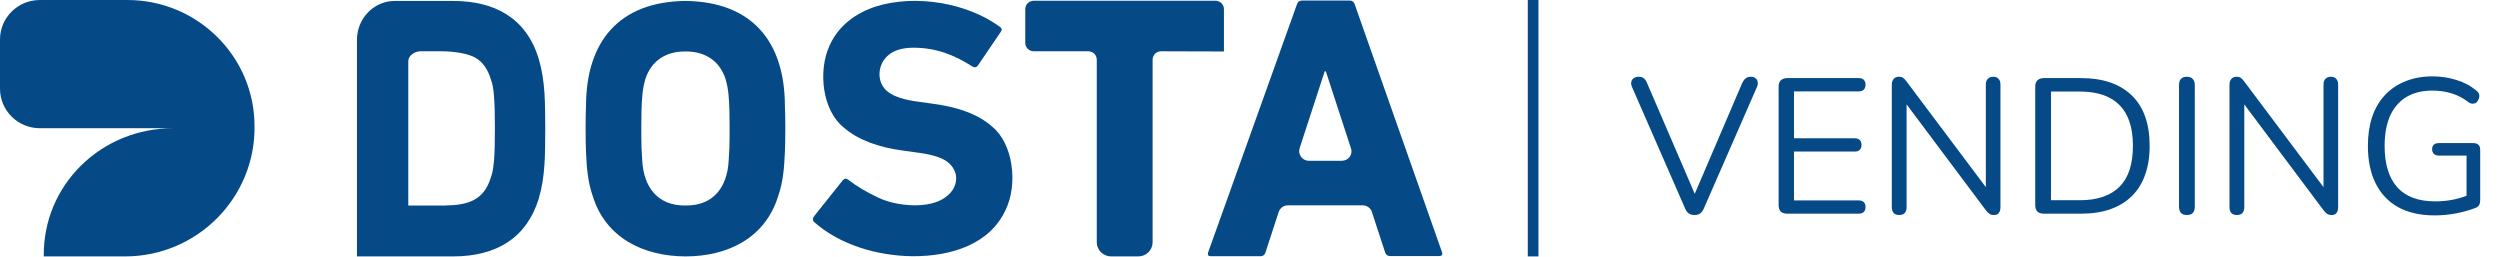
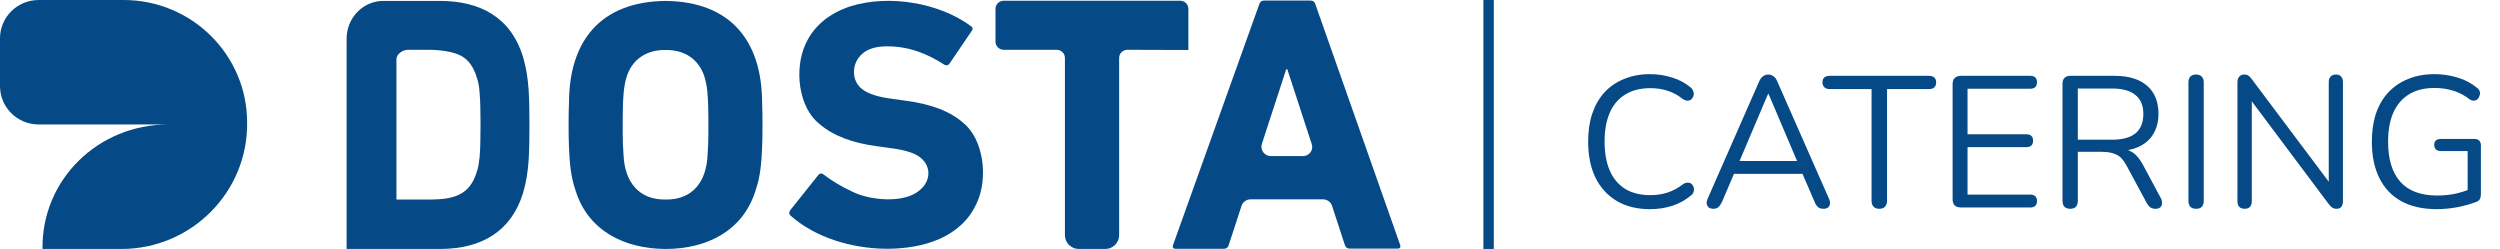
- <svg xmlns="http://www.w3.org/2000/svg" width="234" height="24" viewBox="0 0 234 24" fill="none">
-   <path d="M158.612 20.126C158.384 20.126 158.198 20.072 158.054 19.964C157.91 19.856 157.796 19.694 157.712 19.478L152.762 8.156C152.678 7.952 152.654 7.784 152.69 7.652C152.726 7.508 152.804 7.394 152.924 7.31C153.056 7.226 153.206 7.184 153.374 7.184C153.602 7.184 153.77 7.238 153.878 7.346C153.998 7.442 154.094 7.586 154.166 7.778L158.918 18.812H158.342L163.076 7.76C163.16 7.58 163.262 7.442 163.382 7.346C163.502 7.238 163.67 7.184 163.886 7.184C164.054 7.184 164.192 7.226 164.3 7.31C164.42 7.394 164.492 7.508 164.516 7.652C164.552 7.796 164.528 7.964 164.444 8.156L159.494 19.478C159.41 19.694 159.296 19.856 159.152 19.964C159.02 20.072 158.84 20.126 158.612 20.126ZM167.288 20C167.024 20 166.82 19.934 166.676 19.802C166.544 19.658 166.478 19.454 166.478 19.19V8.12C166.478 7.856 166.544 7.658 166.676 7.526C166.82 7.382 167.024 7.31 167.288 7.31H173.984C174.188 7.31 174.344 7.364 174.452 7.472C174.56 7.58 174.614 7.73 174.614 7.922C174.614 8.126 174.56 8.282 174.452 8.39C174.344 8.498 174.188 8.552 173.984 8.552H167.918V12.944H173.606C173.81 12.944 173.966 12.998 174.074 13.106C174.182 13.202 174.236 13.352 174.236 13.556C174.236 13.76 174.182 13.916 174.074 14.024C173.966 14.132 173.81 14.186 173.606 14.186H167.918V18.758H173.984C174.188 18.758 174.344 18.812 174.452 18.92C174.56 19.028 174.614 19.178 174.614 19.37C174.614 19.574 174.56 19.73 174.452 19.838C174.344 19.946 174.188 20 173.984 20H167.288ZM177.774 20.126C177.546 20.126 177.372 20.066 177.252 19.946C177.132 19.814 177.072 19.628 177.072 19.388V7.94C177.072 7.7 177.132 7.514 177.252 7.382C177.372 7.25 177.528 7.184 177.72 7.184C177.912 7.184 178.05 7.22 178.134 7.292C178.23 7.352 178.338 7.466 178.458 7.634L186.306 18.092H185.874V7.904C185.874 7.676 185.934 7.502 186.054 7.382C186.174 7.25 186.348 7.184 186.576 7.184C186.792 7.184 186.954 7.25 187.062 7.382C187.182 7.502 187.242 7.676 187.242 7.904V19.406C187.242 19.634 187.188 19.814 187.08 19.946C186.984 20.066 186.84 20.126 186.648 20.126C186.468 20.126 186.324 20.09 186.216 20.018C186.108 19.946 185.994 19.832 185.874 19.676L178.044 9.218H178.458V19.388C178.458 19.628 178.398 19.814 178.278 19.946C178.158 20.066 177.99 20.126 177.774 20.126ZM191.307 20C191.043 20 190.839 19.934 190.695 19.802C190.563 19.658 190.497 19.454 190.497 19.19V8.12C190.497 7.856 190.563 7.658 190.695 7.526C190.839 7.382 191.043 7.31 191.307 7.31H194.781C196.833 7.31 198.417 7.85 199.533 8.93C200.649 10.01 201.207 11.582 201.207 13.646C201.207 14.678 201.063 15.59 200.775 16.382C200.499 17.162 200.085 17.822 199.533 18.362C198.981 18.902 198.309 19.31 197.517 19.586C196.725 19.862 195.813 20 194.781 20H191.307ZM191.973 18.74H194.673C195.513 18.74 196.239 18.632 196.851 18.416C197.475 18.2 197.991 17.882 198.399 17.462C198.819 17.042 199.131 16.514 199.335 15.878C199.539 15.23 199.641 14.486 199.641 13.646C199.641 11.954 199.227 10.688 198.399 9.848C197.571 8.996 196.329 8.57 194.673 8.57H191.973V18.74ZM204.694 20.126C204.454 20.126 204.268 20.06 204.136 19.928C204.016 19.784 203.956 19.592 203.956 19.352V7.958C203.956 7.706 204.016 7.514 204.136 7.382C204.268 7.25 204.454 7.184 204.694 7.184C204.934 7.184 205.114 7.25 205.234 7.382C205.366 7.514 205.432 7.706 205.432 7.958V19.352C205.432 19.592 205.372 19.784 205.252 19.928C205.132 20.06 204.946 20.126 204.694 20.126ZM209.381 20.126C209.153 20.126 208.979 20.066 208.859 19.946C208.739 19.814 208.679 19.628 208.679 19.388V7.94C208.679 7.7 208.739 7.514 208.859 7.382C208.979 7.25 209.135 7.184 209.327 7.184C209.519 7.184 209.657 7.22 209.741 7.292C209.837 7.352 209.945 7.466 210.065 7.634L217.913 18.092H217.481V7.904C217.481 7.676 217.541 7.502 217.661 7.382C217.781 7.25 217.955 7.184 218.183 7.184C218.399 7.184 218.561 7.25 218.669 7.382C218.789 7.502 218.849 7.676 218.849 7.904V19.406C218.849 19.634 218.795 19.814 218.687 19.946C218.591 20.066 218.447 20.126 218.255 20.126C218.075 20.126 217.931 20.09 217.823 20.018C217.715 19.946 217.601 19.832 217.481 19.676L209.651 9.218H210.065V19.388C210.065 19.628 210.005 19.814 209.885 19.946C209.765 20.066 209.597 20.126 209.381 20.126ZM227.899 20.162C226.543 20.162 225.397 19.904 224.461 19.388C223.537 18.872 222.835 18.128 222.355 17.156C221.875 16.184 221.635 15.02 221.635 13.664C221.635 12.656 221.767 11.75 222.031 10.946C222.307 10.142 222.703 9.464 223.219 8.912C223.747 8.348 224.383 7.916 225.127 7.616C225.883 7.304 226.735 7.148 227.683 7.148C228.439 7.148 229.171 7.256 229.879 7.472C230.587 7.676 231.217 8.006 231.769 8.462C231.913 8.57 232.003 8.69 232.039 8.822C232.075 8.954 232.069 9.086 232.021 9.218C231.985 9.35 231.919 9.464 231.823 9.56C231.739 9.644 231.625 9.692 231.481 9.704C231.349 9.716 231.211 9.674 231.067 9.578C230.575 9.194 230.053 8.918 229.501 8.75C228.949 8.57 228.337 8.48 227.665 8.48C226.705 8.48 225.889 8.684 225.217 9.092C224.557 9.5 224.053 10.088 223.705 10.856C223.369 11.624 223.201 12.56 223.201 13.664C223.201 15.344 223.591 16.628 224.371 17.516C225.163 18.404 226.351 18.848 227.935 18.848C228.511 18.848 229.075 18.794 229.627 18.686C230.179 18.566 230.701 18.404 231.193 18.2L230.869 19.046V14.564H228.295C228.079 14.564 227.917 14.51 227.809 14.402C227.701 14.294 227.647 14.15 227.647 13.97C227.647 13.778 227.701 13.634 227.809 13.538C227.917 13.442 228.079 13.394 228.295 13.394H231.517C231.721 13.394 231.877 13.448 231.985 13.556C232.093 13.664 232.147 13.82 232.147 14.024V18.722C232.147 18.902 232.117 19.052 232.057 19.172C231.997 19.292 231.895 19.382 231.751 19.442C231.247 19.646 230.641 19.82 229.933 19.964C229.237 20.096 228.559 20.162 227.899 20.162Z" fill="#054A86" />
+ <svg xmlns="http://www.w3.org/2000/svg" width="241" height="24" viewBox="0 0 241 24" fill="none">
+   <path d="M159.056 20.162C157.808 20.162 156.74 19.898 155.852 19.37C154.964 18.842 154.28 18.092 153.8 17.12C153.332 16.148 153.098 14.99 153.098 13.646C153.098 12.638 153.23 11.738 153.494 10.946C153.77 10.142 154.16 9.464 154.664 8.912C155.18 8.348 155.81 7.916 156.554 7.616C157.298 7.304 158.132 7.148 159.056 7.148C159.8 7.148 160.508 7.256 161.18 7.472C161.852 7.676 162.434 7.982 162.926 8.39C163.082 8.51 163.184 8.648 163.232 8.804C163.292 8.948 163.298 9.092 163.25 9.236C163.214 9.368 163.142 9.482 163.034 9.578C162.938 9.662 162.818 9.704 162.674 9.704C162.53 9.704 162.368 9.644 162.188 9.524C161.756 9.176 161.282 8.918 160.766 8.75C160.25 8.582 159.692 8.498 159.092 8.498C158.144 8.498 157.34 8.702 156.68 9.11C156.02 9.506 155.522 10.088 155.186 10.856C154.85 11.624 154.682 12.554 154.682 13.646C154.682 14.738 154.85 15.674 155.186 16.454C155.522 17.222 156.02 17.81 156.68 18.218C157.34 18.614 158.144 18.812 159.092 18.812C159.68 18.812 160.238 18.728 160.766 18.56C161.294 18.38 161.78 18.116 162.224 17.768C162.404 17.648 162.566 17.594 162.71 17.606C162.854 17.606 162.974 17.648 163.07 17.732C163.166 17.816 163.232 17.924 163.268 18.056C163.316 18.188 163.316 18.326 163.268 18.47C163.232 18.614 163.142 18.74 162.998 18.848C162.494 19.28 161.9 19.61 161.216 19.838C160.544 20.054 159.824 20.162 159.056 20.162ZM165.191 20.126C164.999 20.126 164.843 20.084 164.723 20C164.615 19.904 164.549 19.784 164.525 19.64C164.513 19.484 164.549 19.31 164.633 19.118L169.583 7.85C169.691 7.61 169.817 7.442 169.961 7.346C170.117 7.238 170.285 7.184 170.465 7.184C170.645 7.184 170.807 7.238 170.951 7.346C171.107 7.442 171.233 7.61 171.329 7.85L176.297 19.118C176.393 19.31 176.429 19.484 176.405 19.64C176.393 19.796 176.333 19.916 176.225 20C176.117 20.084 175.967 20.126 175.775 20.126C175.559 20.126 175.385 20.072 175.253 19.964C175.121 19.844 175.013 19.676 174.929 19.46L173.597 16.382L174.317 16.76H166.577L167.315 16.382L166.001 19.46C165.893 19.688 165.779 19.856 165.659 19.964C165.539 20.072 165.383 20.126 165.191 20.126ZM170.447 9.038L167.549 15.86L167.117 15.518H173.777L173.381 15.86L170.483 9.038H170.447ZM181.155 20.126C180.927 20.126 180.747 20.06 180.615 19.928C180.483 19.784 180.417 19.592 180.417 19.352V8.588H176.367C176.151 8.588 175.983 8.528 175.863 8.408C175.743 8.288 175.683 8.132 175.683 7.94C175.683 7.736 175.743 7.58 175.863 7.472C175.983 7.364 176.151 7.31 176.367 7.31H185.961C186.177 7.31 186.345 7.364 186.465 7.472C186.585 7.58 186.645 7.736 186.645 7.94C186.645 8.144 186.585 8.306 186.465 8.426C186.345 8.534 186.177 8.588 185.961 8.588H181.911V19.352C181.911 19.592 181.845 19.784 181.713 19.928C181.593 20.06 181.407 20.126 181.155 20.126ZM189.041 20C188.777 20 188.573 19.934 188.429 19.802C188.297 19.658 188.231 19.454 188.231 19.19V8.12C188.231 7.856 188.297 7.658 188.429 7.526C188.573 7.382 188.777 7.31 189.041 7.31H195.737C195.941 7.31 196.097 7.364 196.205 7.472C196.313 7.58 196.367 7.73 196.367 7.922C196.367 8.126 196.313 8.282 196.205 8.39C196.097 8.498 195.941 8.552 195.737 8.552H189.671V12.944H195.359C195.563 12.944 195.719 12.998 195.827 13.106C195.935 13.202 195.989 13.352 195.989 13.556C195.989 13.76 195.935 13.916 195.827 14.024C195.719 14.132 195.563 14.186 195.359 14.186H189.671V18.758H195.737C195.941 18.758 196.097 18.812 196.205 18.92C196.313 19.028 196.367 19.178 196.367 19.37C196.367 19.574 196.313 19.73 196.205 19.838C196.097 19.946 195.941 20 195.737 20H189.041ZM199.563 20.126C199.323 20.126 199.137 20.06 199.005 19.928C198.885 19.784 198.825 19.592 198.825 19.352V8.066C198.825 7.814 198.891 7.628 199.023 7.508C199.155 7.376 199.341 7.31 199.581 7.31H203.847C205.203 7.31 206.247 7.628 206.979 8.264C207.711 8.9 208.077 9.806 208.077 10.982C208.077 11.726 207.909 12.374 207.573 12.926C207.249 13.466 206.769 13.88 206.133 14.168C205.497 14.444 204.735 14.582 203.847 14.582L204.027 14.348H204.387C204.855 14.348 205.263 14.468 205.611 14.708C205.959 14.948 206.277 15.332 206.565 15.86L208.293 19.082C208.389 19.25 208.431 19.418 208.419 19.586C208.419 19.742 208.365 19.874 208.257 19.982C208.149 20.078 207.993 20.126 207.789 20.126C207.585 20.126 207.417 20.078 207.285 19.982C207.153 19.886 207.039 19.748 206.943 19.568L204.981 15.932C204.705 15.416 204.387 15.074 204.027 14.906C203.667 14.726 203.193 14.636 202.605 14.636H200.301V19.352C200.301 19.592 200.241 19.784 200.121 19.928C200.001 20.06 199.815 20.126 199.563 20.126ZM200.301 13.466H203.631C204.615 13.466 205.359 13.262 205.863 12.854C206.367 12.434 206.619 11.81 206.619 10.982C206.619 10.178 206.367 9.572 205.863 9.164C205.359 8.744 204.615 8.534 203.631 8.534H200.301V13.466ZM211.704 20.126C211.464 20.126 211.278 20.06 211.146 19.928C211.026 19.784 210.966 19.592 210.966 19.352V7.958C210.966 7.706 211.026 7.514 211.146 7.382C211.278 7.25 211.464 7.184 211.704 7.184C211.944 7.184 212.124 7.25 212.244 7.382C212.376 7.514 212.442 7.706 212.442 7.958V19.352C212.442 19.592 212.382 19.784 212.262 19.928C212.142 20.06 211.956 20.126 211.704 20.126ZM216.391 20.126C216.163 20.126 215.989 20.066 215.869 19.946C215.749 19.814 215.689 19.628 215.689 19.388V7.94C215.689 7.7 215.749 7.514 215.869 7.382C215.989 7.25 216.145 7.184 216.337 7.184C216.529 7.184 216.667 7.22 216.751 7.292C216.847 7.352 216.955 7.466 217.075 7.634L224.923 18.092H224.491V7.904C224.491 7.676 224.551 7.502 224.671 7.382C224.791 7.25 224.965 7.184 225.193 7.184C225.409 7.184 225.571 7.25 225.679 7.382C225.799 7.502 225.859 7.676 225.859 7.904V19.406C225.859 19.634 225.805 19.814 225.697 19.946C225.601 20.066 225.457 20.126 225.265 20.126C225.085 20.126 224.941 20.09 224.833 20.018C224.725 19.946 224.611 19.832 224.491 19.676L216.661 9.218H217.075V19.388C217.075 19.628 217.015 19.814 216.895 19.946C216.775 20.066 216.607 20.126 216.391 20.126ZM234.91 20.162C233.554 20.162 232.408 19.904 231.472 19.388C230.548 18.872 229.846 18.128 229.366 17.156C228.886 16.184 228.646 15.02 228.646 13.664C228.646 12.656 228.778 11.75 229.042 10.946C229.318 10.142 229.714 9.464 230.23 8.912C230.758 8.348 231.394 7.916 232.138 7.616C232.894 7.304 233.746 7.148 234.694 7.148C235.45 7.148 236.182 7.256 236.89 7.472C237.598 7.676 238.228 8.006 238.78 8.462C238.924 8.57 239.014 8.69 239.05 8.822C239.086 8.954 239.08 9.086 239.032 9.218C238.996 9.35 238.93 9.464 238.834 9.56C238.75 9.644 238.636 9.692 238.492 9.704C238.36 9.716 238.222 9.674 238.078 9.578C237.586 9.194 237.064 8.918 236.512 8.75C235.96 8.57 235.348 8.48 234.676 8.48C233.716 8.48 232.9 8.684 232.228 9.092C231.568 9.5 231.064 10.088 230.716 10.856C230.38 11.624 230.212 12.56 230.212 13.664C230.212 15.344 230.602 16.628 231.382 17.516C232.174 18.404 233.362 18.848 234.946 18.848C235.522 18.848 236.086 18.794 236.638 18.686C237.19 18.566 237.712 18.404 238.204 18.2L237.88 19.046V14.564H235.306C235.09 14.564 234.928 14.51 234.82 14.402C234.712 14.294 234.658 14.15 234.658 13.97C234.658 13.778 234.712 13.634 234.82 13.538C234.928 13.442 235.09 13.394 235.306 13.394H238.528C238.732 13.394 238.888 13.448 238.996 13.556C239.104 13.664 239.158 13.82 239.158 14.024V18.722C239.158 18.902 239.128 19.052 239.068 19.172C239.008 19.292 238.906 19.382 238.762 19.442C238.258 19.646 237.652 19.82 236.944 19.964C236.248 20.096 235.57 20.162 234.91 20.162Z" fill="#054A86" />
  <path d="M114.561 4.818V0.859C114.561 0.421 114.208 0.07 113.766 0.07H96.76C96.318 0.07 95.965 0.421 95.965 0.859V4.012C95.965 4.45 96.318 4.8 96.76 4.8H101.863C102.305 4.8 102.658 5.151 102.658 5.589V22.669C102.658 23.404 103.258 24 104 24H106.543C107.285 24 107.885 23.404 107.885 22.669V5.589C107.885 5.151 108.239 4.8 108.68 4.8L114.561 4.818Z" fill="#054A86" />
  <path d="M64.159 0.088C57.89 0.158 54.888 3.942 54.852 9.828C54.799 10.984 54.799 13.086 54.852 14.26C54.923 15.767 55.011 16.993 55.488 18.377C56.689 22.231 60.168 23.983 64.159 24C68.15 24 71.629 22.248 72.83 18.377C73.307 16.993 73.395 15.767 73.466 14.26C73.519 13.104 73.519 11.002 73.466 9.828C73.431 3.942 70.428 0.158 64.159 0.088ZM68.203 15.031C68.08 17.431 66.844 19.27 64.159 19.235C61.492 19.27 60.239 17.431 60.115 15.031C59.991 13.524 60.027 11.965 60.044 10.406C60.08 9.267 60.115 8.356 60.415 7.375C60.963 5.711 62.305 4.8 64.159 4.818C66.013 4.8 67.356 5.711 67.903 7.375C68.203 8.356 68.239 9.267 68.274 10.406C68.292 11.948 68.327 13.524 68.203 15.031Z" fill="#054A86" />
-   <path d="M92.874 11.86C91.62 10.739 89.748 10.02 87.276 9.705L86.022 9.53C84.644 9.355 83.691 9.039 83.143 8.619C81.996 7.778 82.102 6.044 83.126 5.185C83.656 4.712 84.45 4.467 85.51 4.467C87.576 4.467 89.289 5.115 91.037 6.237C91.232 6.342 91.391 6.324 91.532 6.131L93.651 3.013C93.81 2.803 93.793 2.645 93.581 2.505C90.525 0.263 85.704 -0.543 82.013 0.596C80.035 1.244 78.481 2.418 77.651 4.257C76.539 6.657 76.98 10.371 78.993 11.947C80.282 13.069 82.154 13.787 84.574 14.102L85.828 14.277C87.258 14.453 88.212 14.768 88.724 15.188C89.872 16.117 89.695 17.606 88.512 18.447C87.011 19.603 83.885 19.323 82.172 18.482C81.13 17.991 80.194 17.448 79.417 16.835C79.205 16.677 79.029 16.695 78.887 16.87L76.203 20.233C76.044 20.444 76.044 20.636 76.238 20.812C78.64 22.931 82.137 23.947 85.404 23.982C89.024 24 92.662 22.879 94.146 19.603C95.294 17.185 94.817 13.436 92.874 11.86Z" fill="#054A86" />
-   <path d="M126.8 0.403C126.73 0.175 126.571 0.053 126.341 0.053H121.856C121.626 0.053 121.467 0.175 121.396 0.403L113.078 23.632C113.008 23.86 113.096 23.983 113.326 23.983H117.988C118.218 23.983 118.376 23.86 118.447 23.632L119.683 19.848C119.807 19.48 120.142 19.218 120.549 19.218H127.542C127.931 19.218 128.284 19.463 128.407 19.831L129.644 23.615C129.714 23.842 129.873 23.965 130.103 23.965H134.73C134.959 23.965 135.048 23.842 134.977 23.615L126.8 0.403ZM125.599 15.048H122.509C121.891 15.048 121.467 14.453 121.644 13.874L123.992 6.675H124.098L126.447 13.874C126.659 14.453 126.218 15.048 125.599 15.048Z" fill="#054A86" />
-   <path d="M42.401 0.088H36.944C35.002 0.088 33.412 1.717 33.412 3.732V24H42.401C44.45 24 46.163 23.562 47.523 22.669C48.882 21.775 49.854 20.426 50.419 18.622C51.055 16.45 51.019 14.488 51.037 12.053C51.019 9.618 51.055 7.656 50.419 5.483C49.236 1.647 46.269 0.088 42.401 0.088ZM46.233 15.136C46.163 15.714 46.127 16.117 45.951 16.59C45.297 18.762 43.796 19.2 41.642 19.235H38.216V5.711C38.216 5.203 38.834 4.8 39.328 4.8H41.288C42.454 4.8 43.743 4.993 44.45 5.378C45.156 5.764 45.651 6.447 45.951 7.446C46.127 7.936 46.18 8.321 46.233 8.935C46.322 9.968 46.304 10.791 46.322 12.035C46.304 13.279 46.322 14.102 46.233 15.136Z" fill="#054A86" />
+   <path d="M92.875 11.86C91.621 10.739 89.749 10.02 87.276 9.705L86.022 9.53C84.645 9.355 83.691 9.039 83.144 8.619C81.996 7.778 82.102 6.044 83.126 5.185C83.656 4.712 84.451 4.467 85.51 4.467C87.577 4.467 89.29 5.115 91.038 6.237C91.232 6.342 91.391 6.324 91.532 6.131L93.652 3.013C93.811 2.803 93.793 2.645 93.581 2.505C90.526 0.263 85.705 -0.543 82.014 0.596C80.036 1.244 78.482 2.418 77.652 4.257C76.539 6.657 76.981 10.371 78.994 11.947C80.283 13.069 82.155 13.787 84.574 14.102L85.828 14.277C87.259 14.453 88.212 14.768 88.725 15.188C89.872 16.117 89.696 17.606 88.513 18.447C87.011 19.603 83.886 19.323 82.173 18.482C81.131 17.991 80.195 17.448 79.418 16.835C79.206 16.677 79.029 16.695 78.888 16.87L76.204 20.233C76.045 20.444 76.045 20.636 76.239 20.812C78.641 22.931 82.137 23.947 85.404 23.982C89.025 24 92.663 22.879 94.146 19.603C95.294 17.185 94.817 13.436 92.875 11.86Z" fill="#054A86" />
+   <path d="M126.799 0.403C126.729 0.175 126.57 0.053 126.34 0.053H121.855C121.625 0.053 121.466 0.175 121.395 0.403L113.077 23.632C113.007 23.86 113.095 23.983 113.325 23.983H117.987C118.217 23.983 118.375 23.86 118.446 23.632L119.682 19.848C119.806 19.48 120.141 19.218 120.548 19.218H127.541C127.93 19.218 128.283 19.463 128.406 19.831L129.643 23.615C129.713 23.842 129.872 23.965 130.102 23.965H134.729C134.958 23.965 135.047 23.842 134.976 23.615L126.799 0.403ZM125.598 15.048H122.508C121.89 15.048 121.466 14.453 121.643 13.874L123.991 6.675H124.097L126.446 13.874C126.658 14.453 126.217 15.048 125.598 15.048Z" fill="#054A86" />
+   <path d="M42.402 0.088H36.945C35.002 0.088 33.413 1.717 33.413 3.732V24H42.402C44.451 24 46.164 23.562 47.523 22.669C48.883 21.775 49.855 20.426 50.42 18.622C51.056 16.45 51.02 14.488 51.038 12.053C51.02 9.618 51.056 7.656 50.42 5.483C49.237 1.647 46.27 0.088 42.402 0.088ZM46.234 15.136C46.164 15.714 46.128 16.117 45.952 16.59C45.298 18.762 43.797 19.2 41.643 19.235H38.217V5.711C38.217 5.203 38.835 4.8 39.329 4.8H41.289C42.455 4.8 43.744 4.993 44.451 5.378C45.157 5.764 45.651 6.447 45.952 7.446C46.128 7.936 46.181 8.321 46.234 8.935C46.323 9.968 46.305 10.791 46.323 12.035C46.305 13.279 46.323 14.102 46.234 15.136Z" fill="#054A86" />
  <path d="M23.823 11.807C23.823 5.29 18.49 0 11.921 0H3.726C1.678 0 0 1.647 0 3.696V8.304C0 10.336 1.66 12 3.726 12H16.212C9.466 12 4.009 17.308 4.097 24H11.709C18.455 24 23.912 18.499 23.823 11.807Z" fill="#054A86" />
  <rect x="143" width="1" height="24" fill="#054A86" />
</svg>
